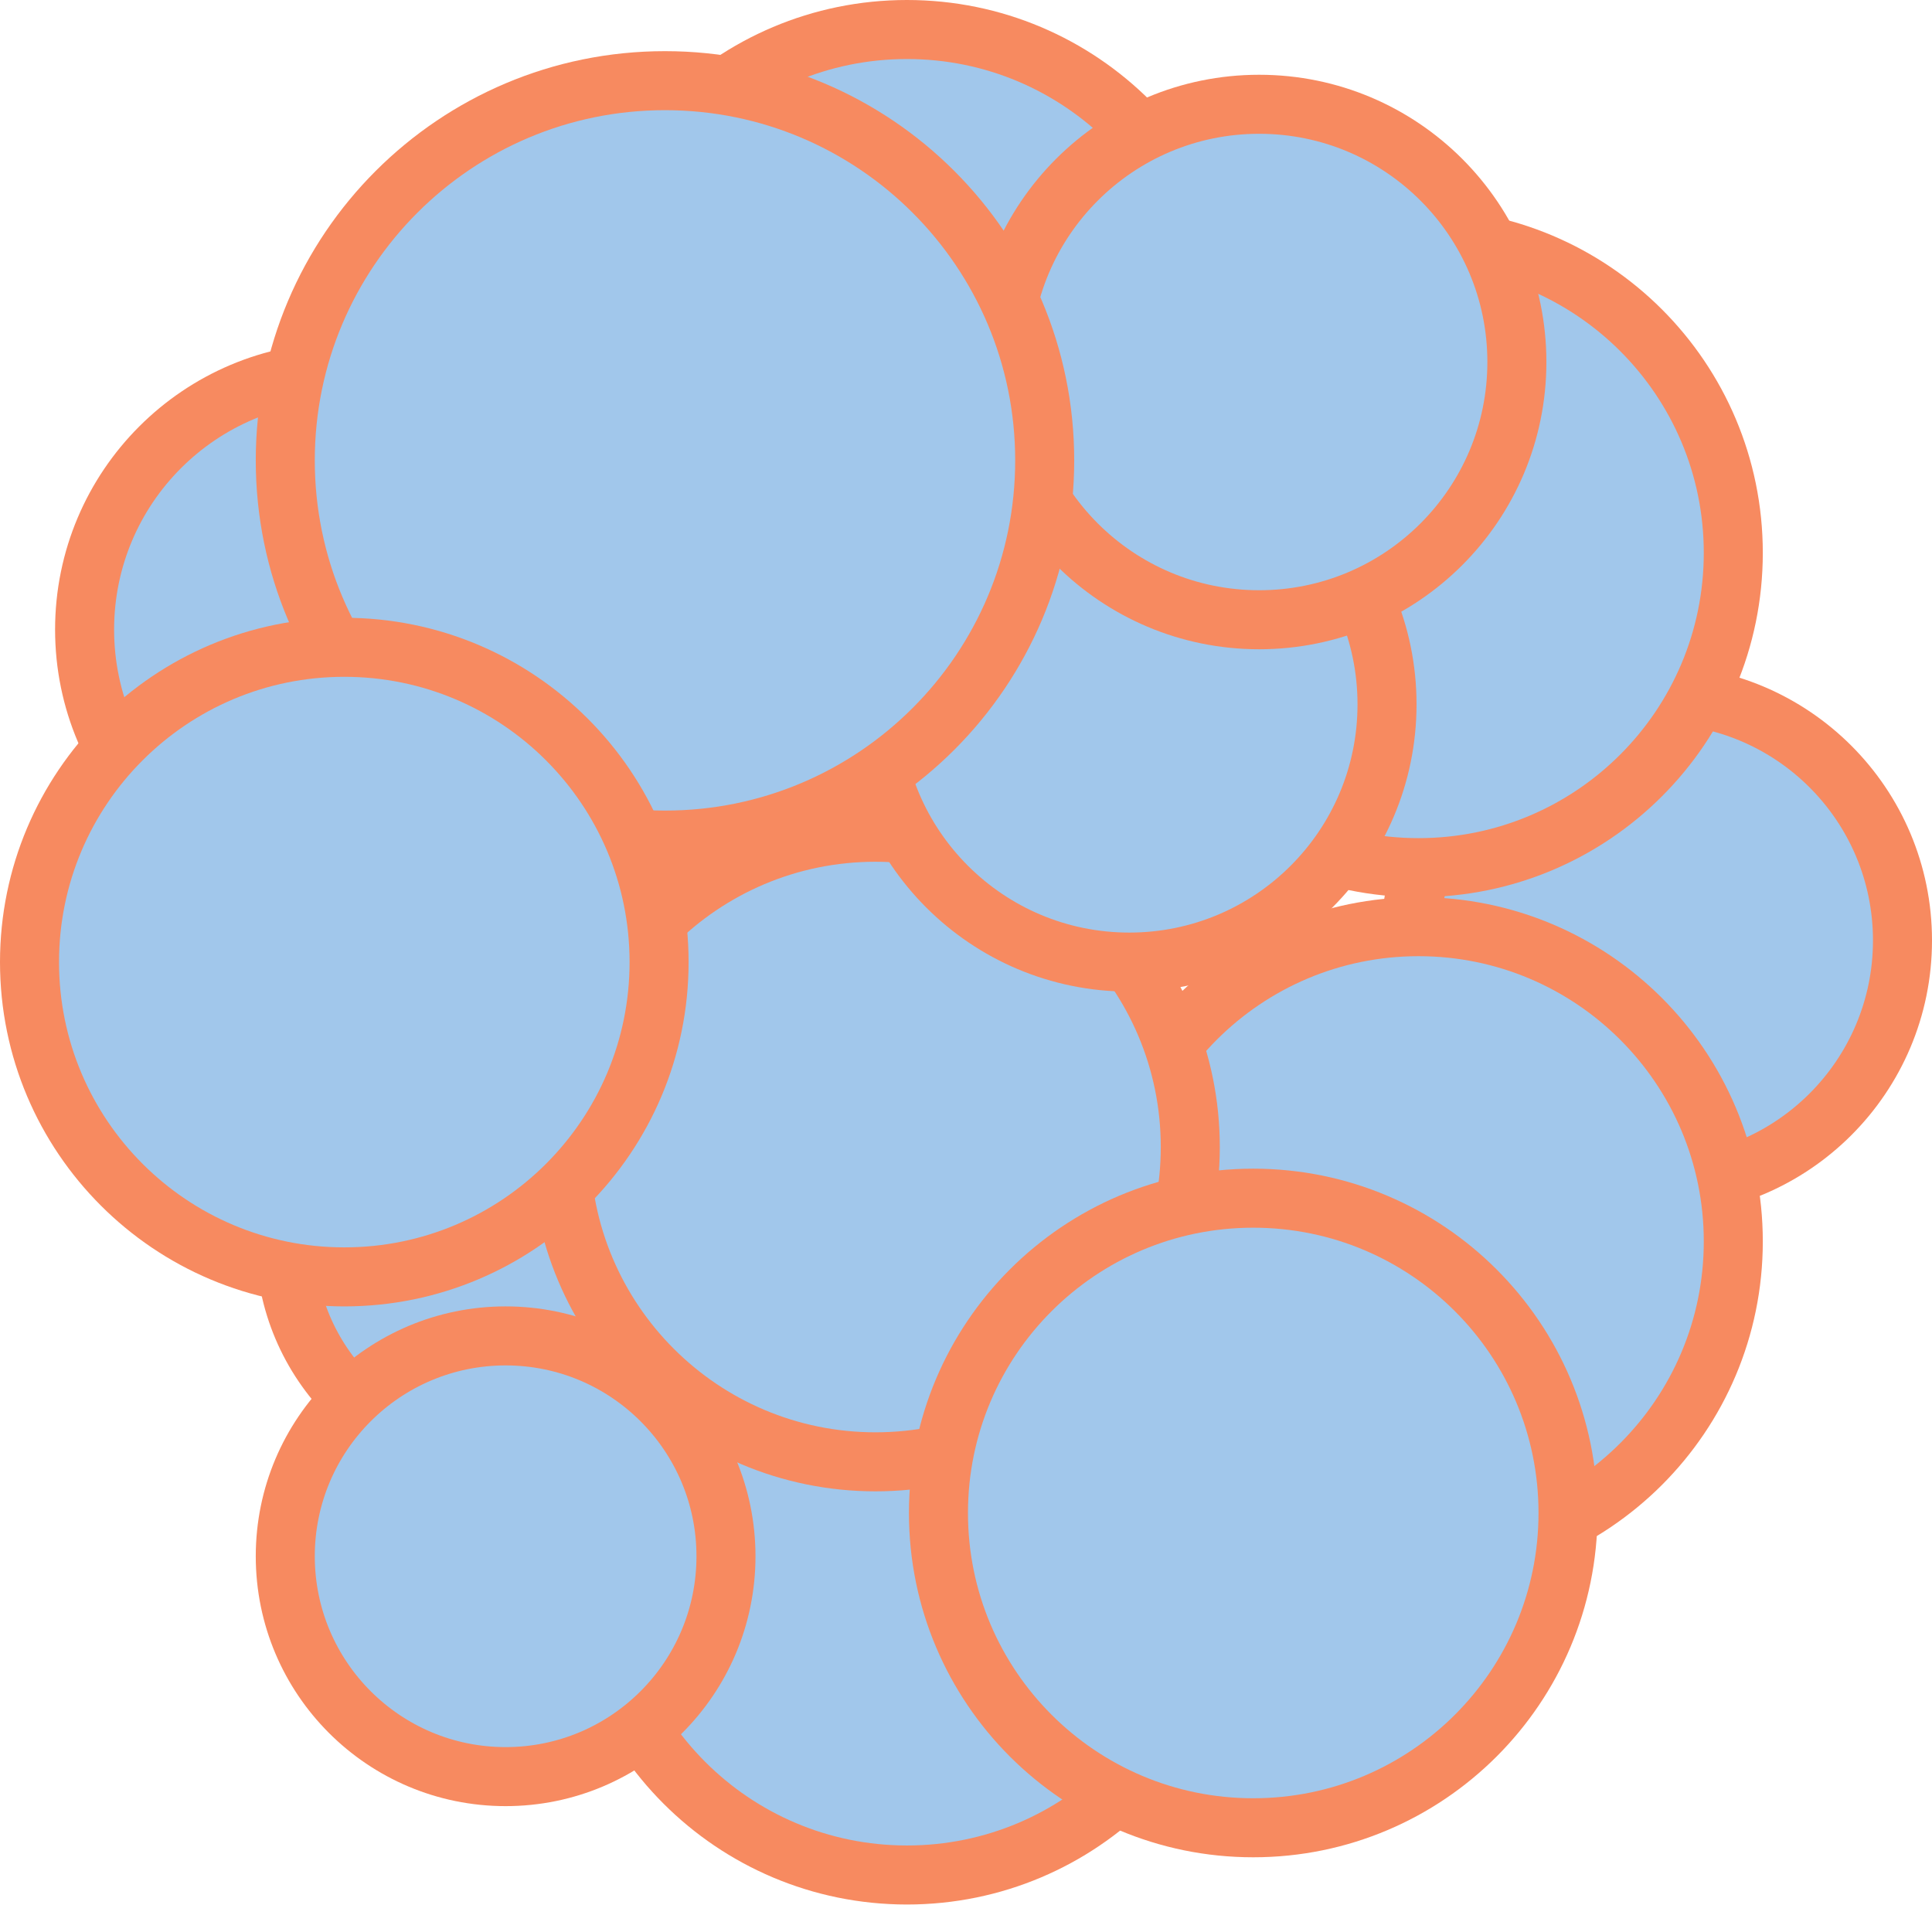
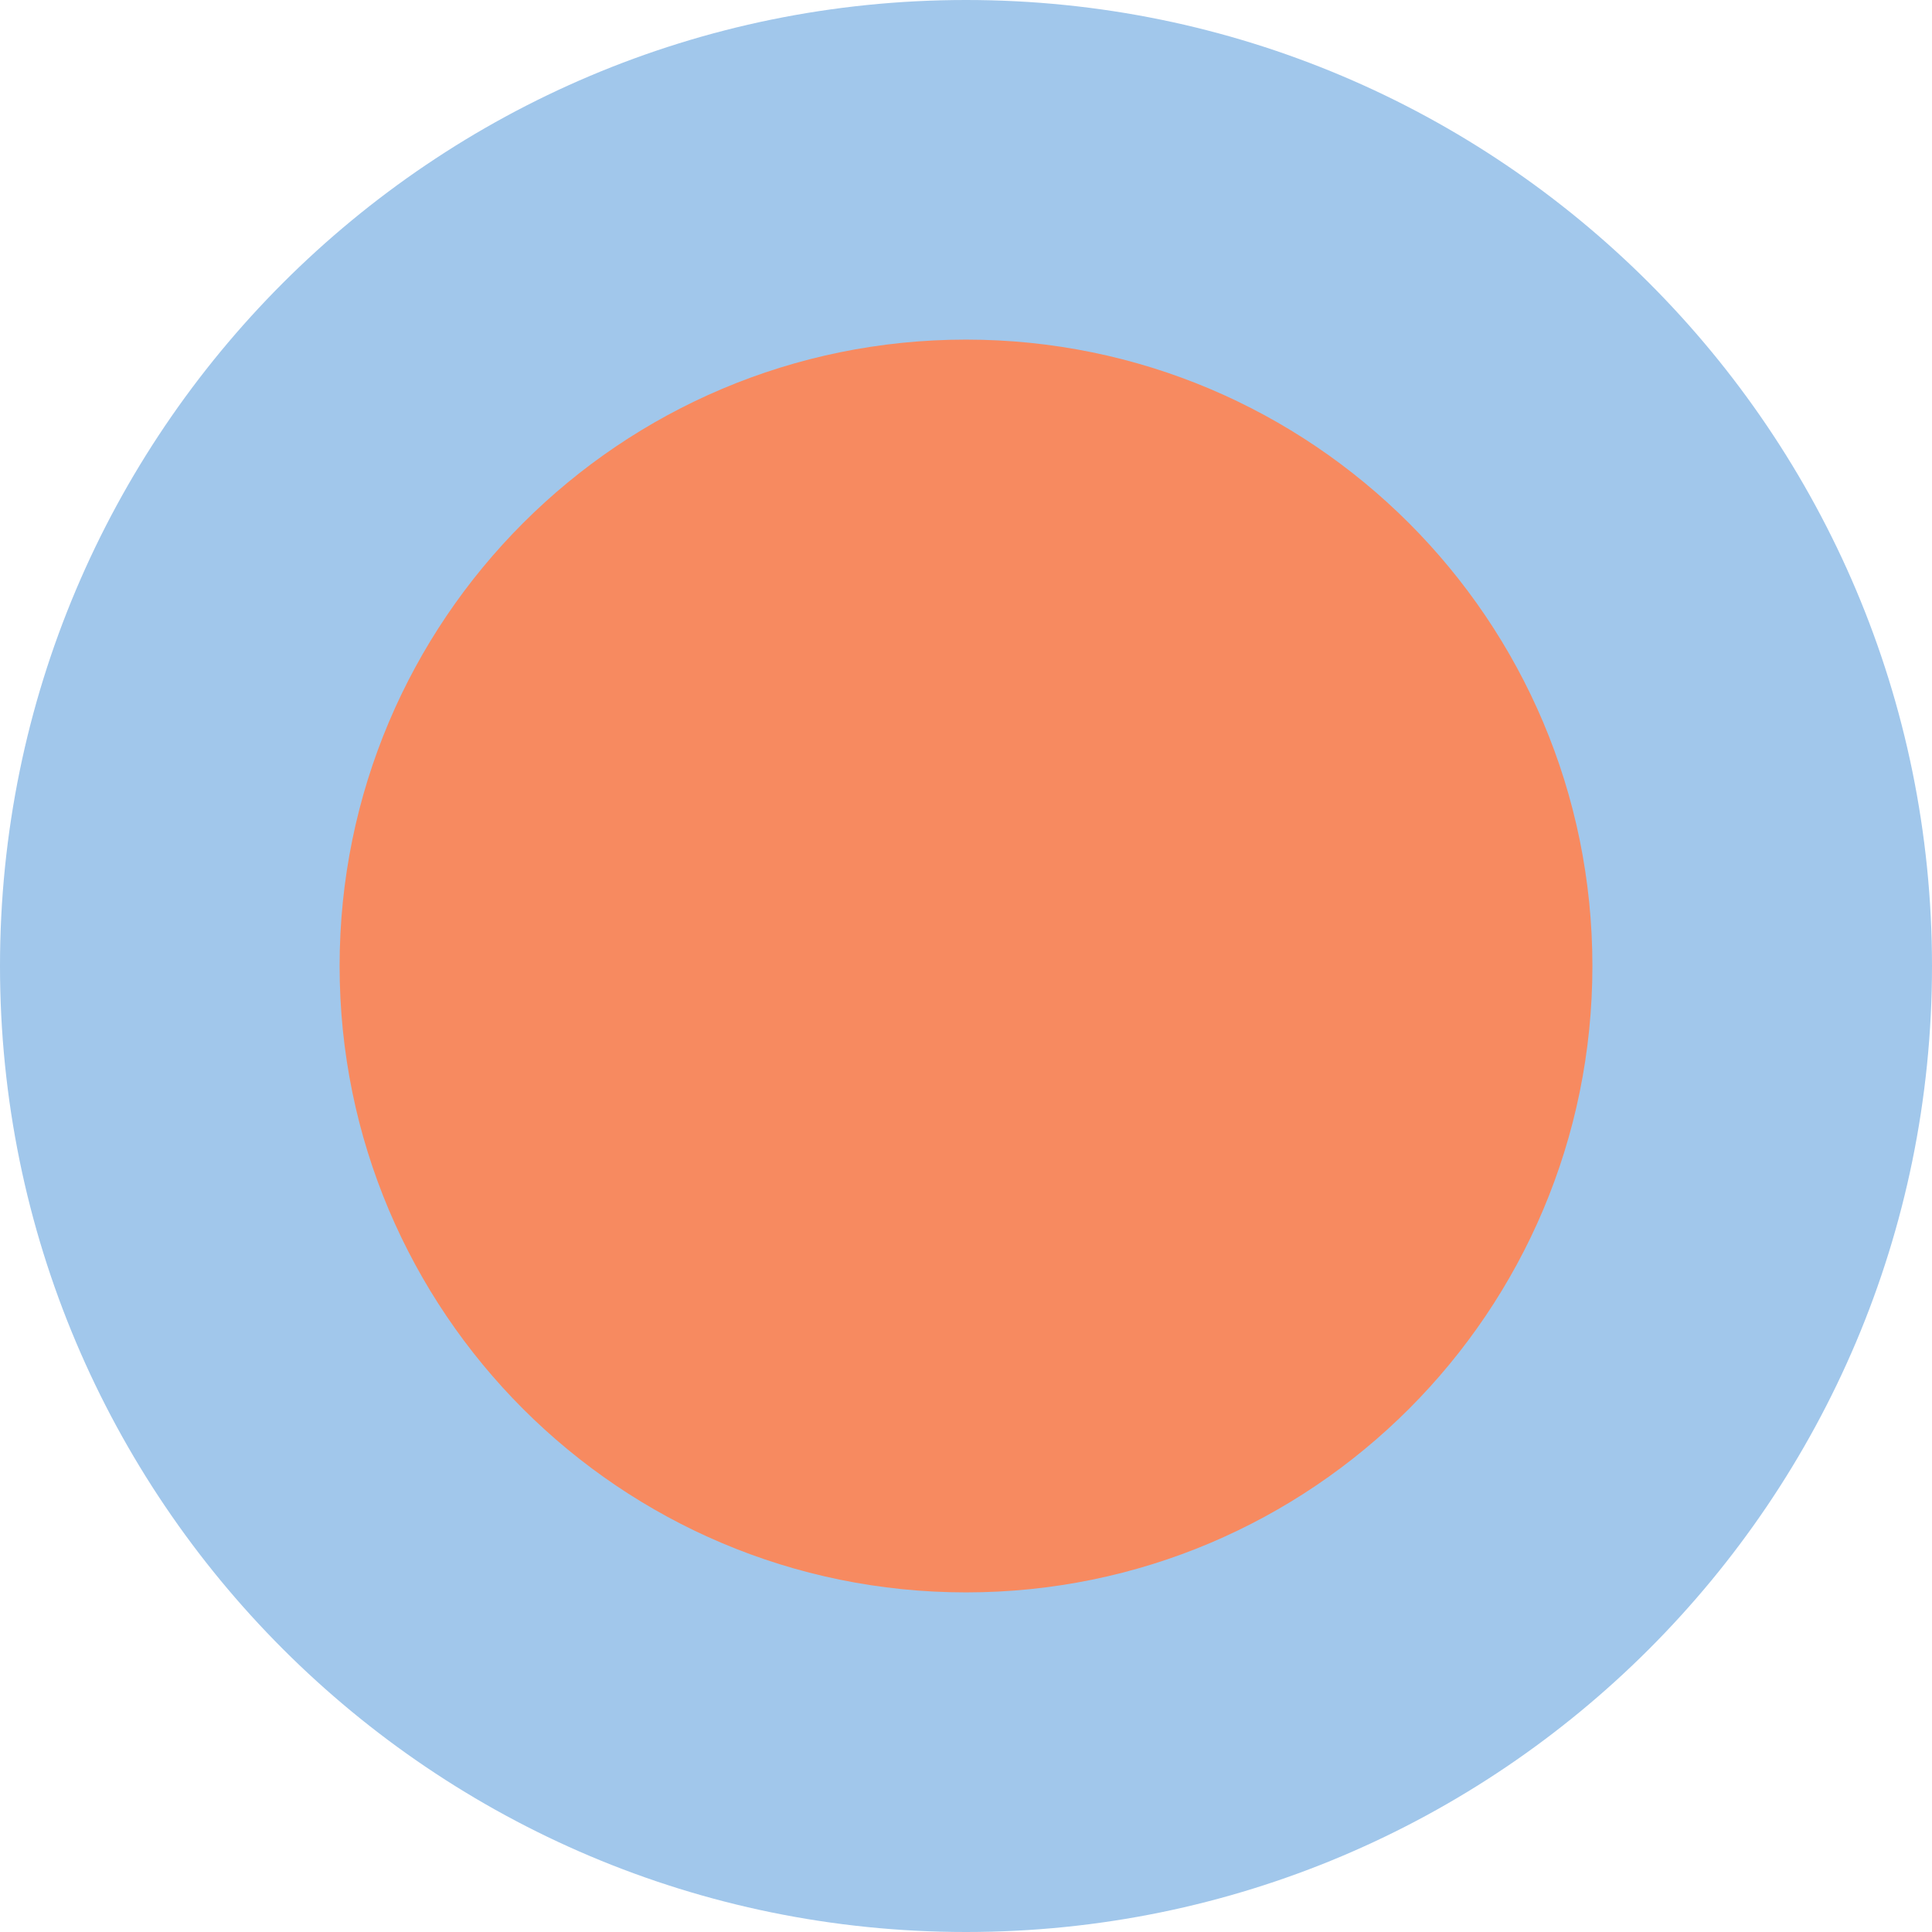
- <svg xmlns="http://www.w3.org/2000/svg" width="491" height="484" viewBox="0 0 491 484" fill="none">
-   <circle cx="230.5" cy="396.5" r="80" fill="#A1C7EB" stroke="#F78A60" stroke-width="15" />
-   <circle cx="135.5" cy="252.5" r="80" fill="#A1C7EB" stroke="#F78A60" stroke-width="15" />
-   <circle cx="128.5" cy="315.5" r="56" fill="#A1C7EB" stroke="#F78A60" stroke-width="15" />
-   <circle cx="128.5" cy="395.5" r="56" fill="#A1C7EB" stroke="#F78A60" stroke-width="15" />
-   <circle cx="421" cy="239" r="62.5" fill="#A1C7EB" stroke="#F78A60" stroke-width="15" />
-   <circle cx="360.5" cy="315.5" r="80" fill="#A1C7EB" stroke="#F78A60" stroke-width="15" />
-   <circle cx="222.5" cy="291.5" r="80" fill="#A1C7EB" stroke="#F78A60" stroke-width="15" />
-   <circle cx="159.5" cy="133.5" r="80" fill="#A1C7EB" stroke="#F78A60" stroke-width="15" />
-   <circle cx="230.5" cy="87.5" r="80" fill="#A1C7EB" stroke="#F78A60" stroke-width="15" />
-   <circle cx="360.5" cy="140.5" r="80" fill="#A1C7EB" stroke="#F78A60" stroke-width="15" />
-   <circle cx="287" cy="179" r="65.5" fill="#A1C7EB" stroke="#F78A60" stroke-width="15" />
-   <circle cx="320" cy="92" r="65.5" fill="#A1C7EB" stroke="#F78A60" stroke-width="15" />
-   <circle cx="87" cy="160" r="65.5" fill="#A1C7EB" stroke="#F78A60" stroke-width="15" />
-   <circle cx="169" cy="117" r="96.5" fill="#A1C7EB" stroke="#F78A60" stroke-width="15" />
-   <circle cx="87.5" cy="244.5" r="80" fill="#A1C7EB" stroke="#F78A60" stroke-width="15" />
-   <circle cx="318.5" cy="384.5" r="80" fill="#A1C7EB" stroke="#F78A60" stroke-width="15" />
+ <svg xmlns="http://www.w3.org/2000/svg" width="512" height="512" viewBox="0 0 512 512" fill="none">
+   <circle cx="256" cy="256" r="256" fill="#A1C7EB" />
+   <circle cx="256" cy="256" r="166" fill="#F78A60" />
</svg>
